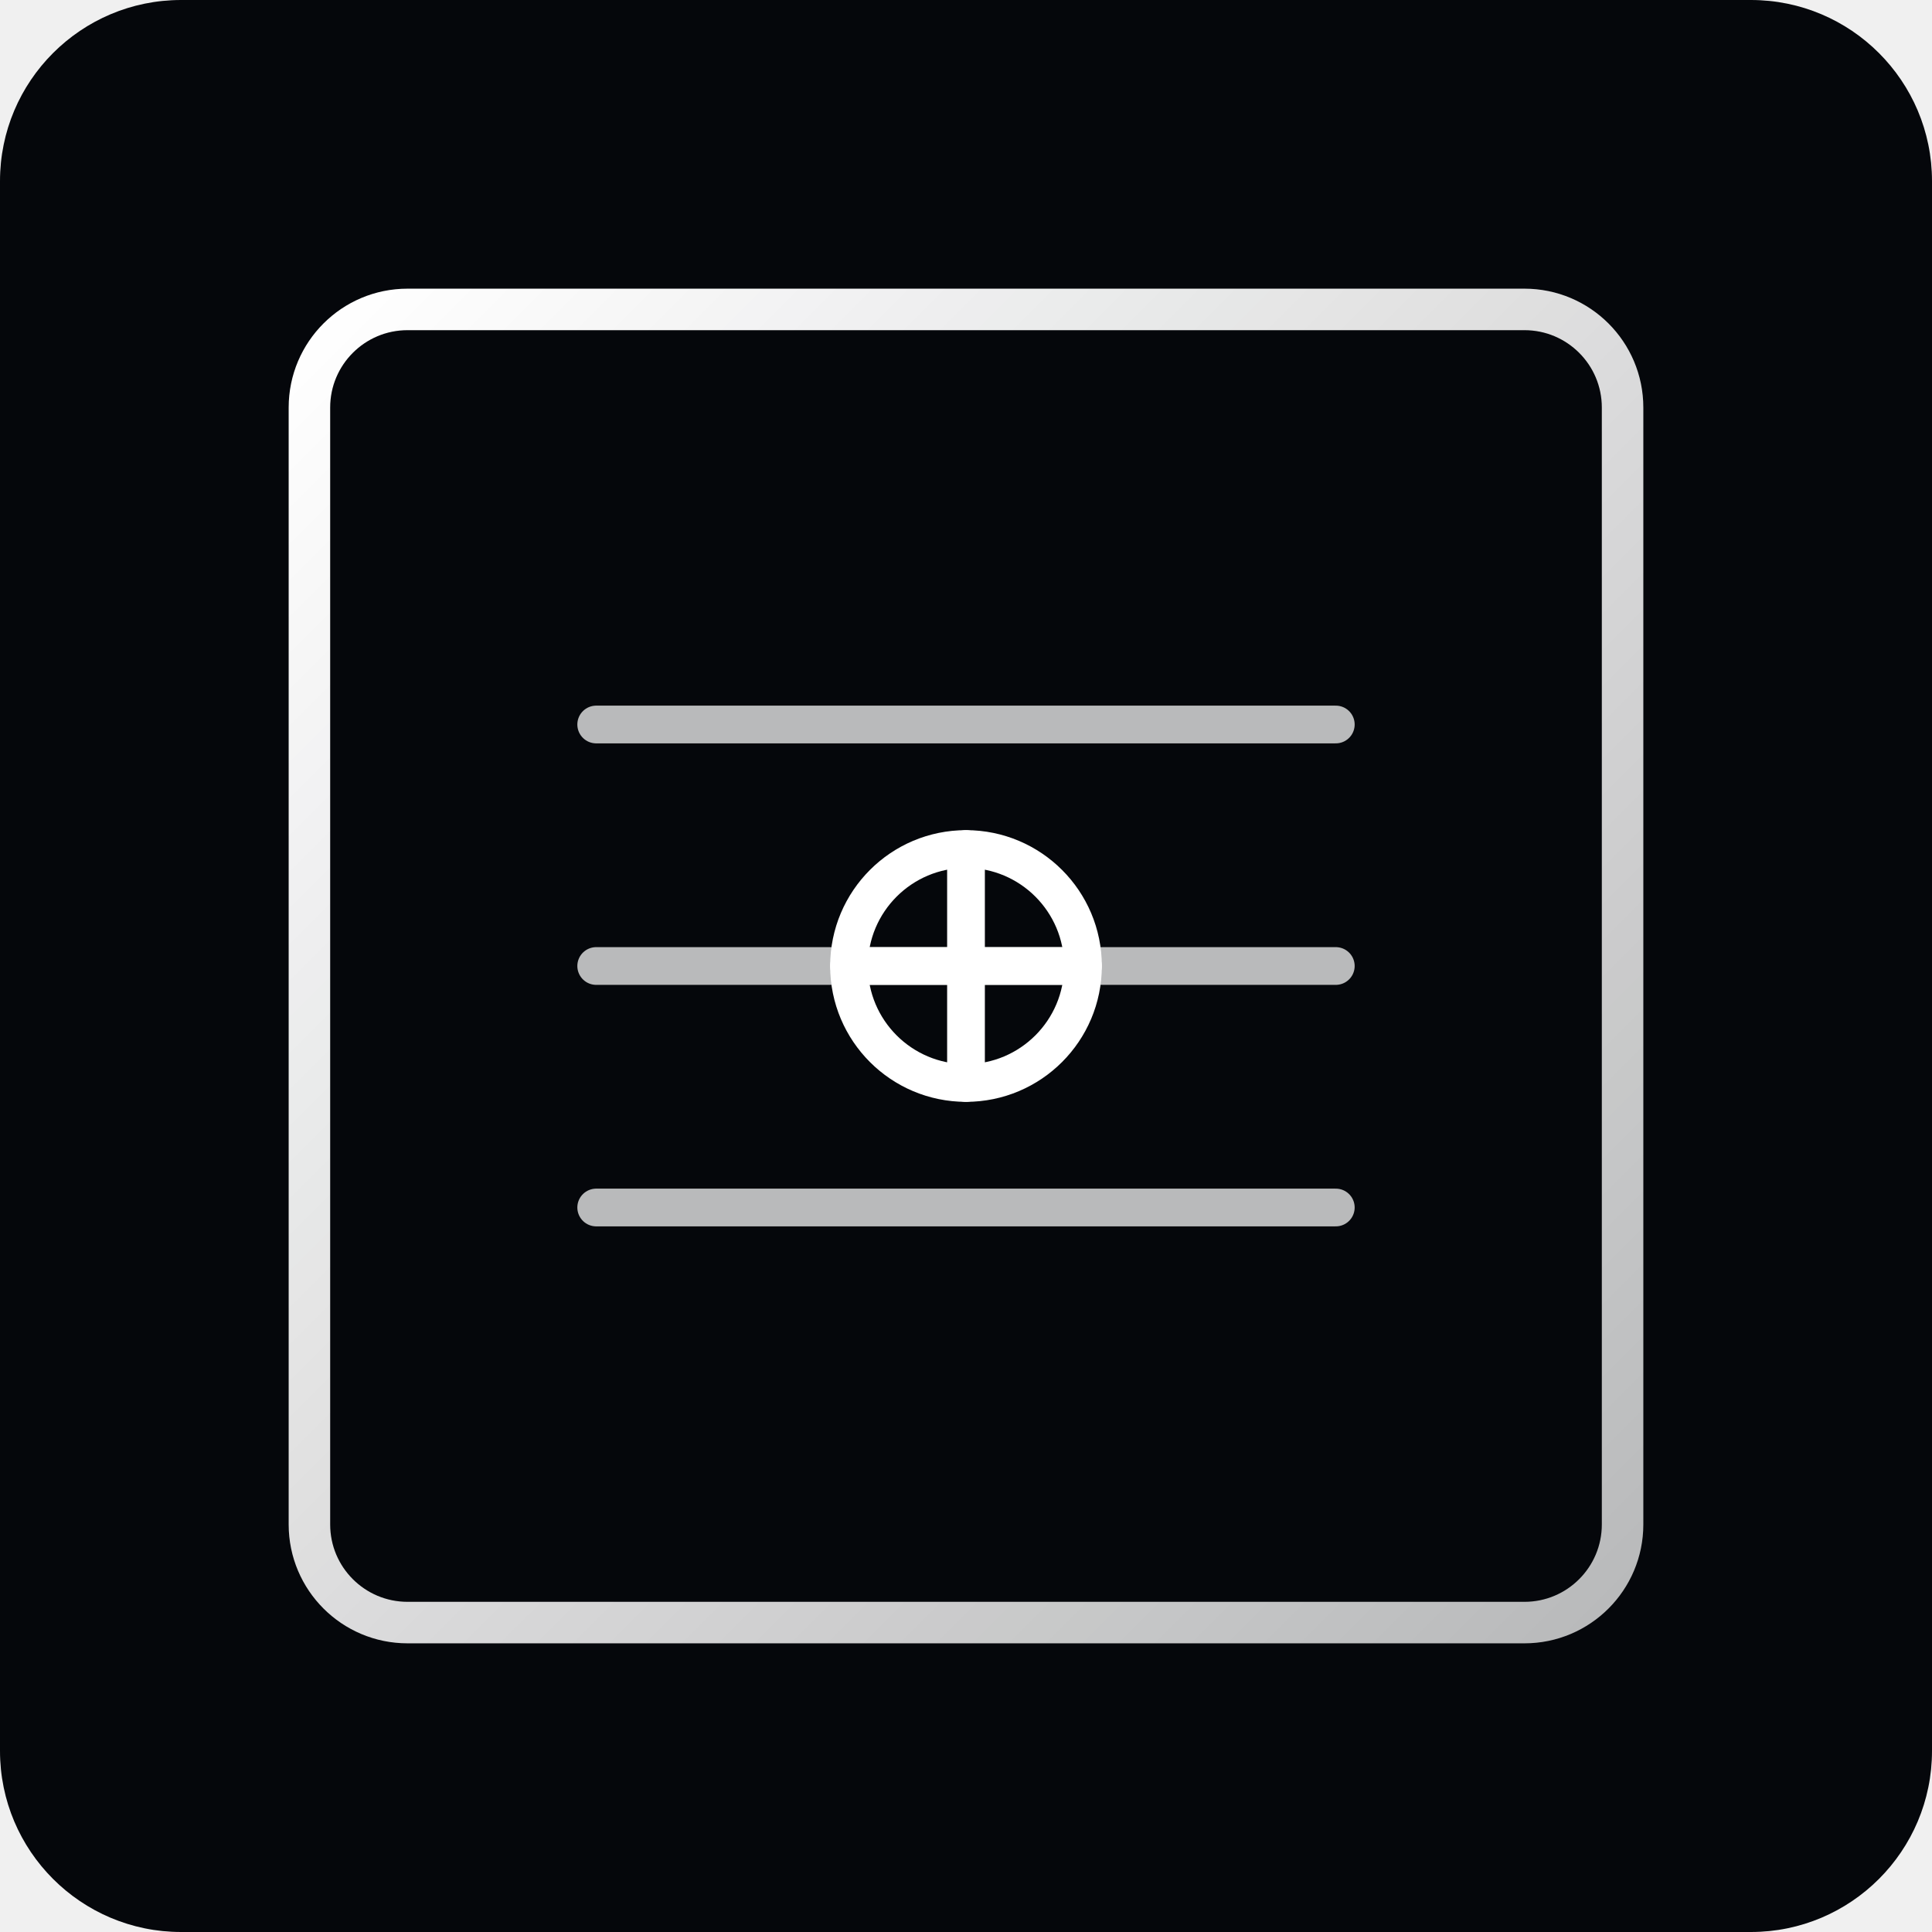
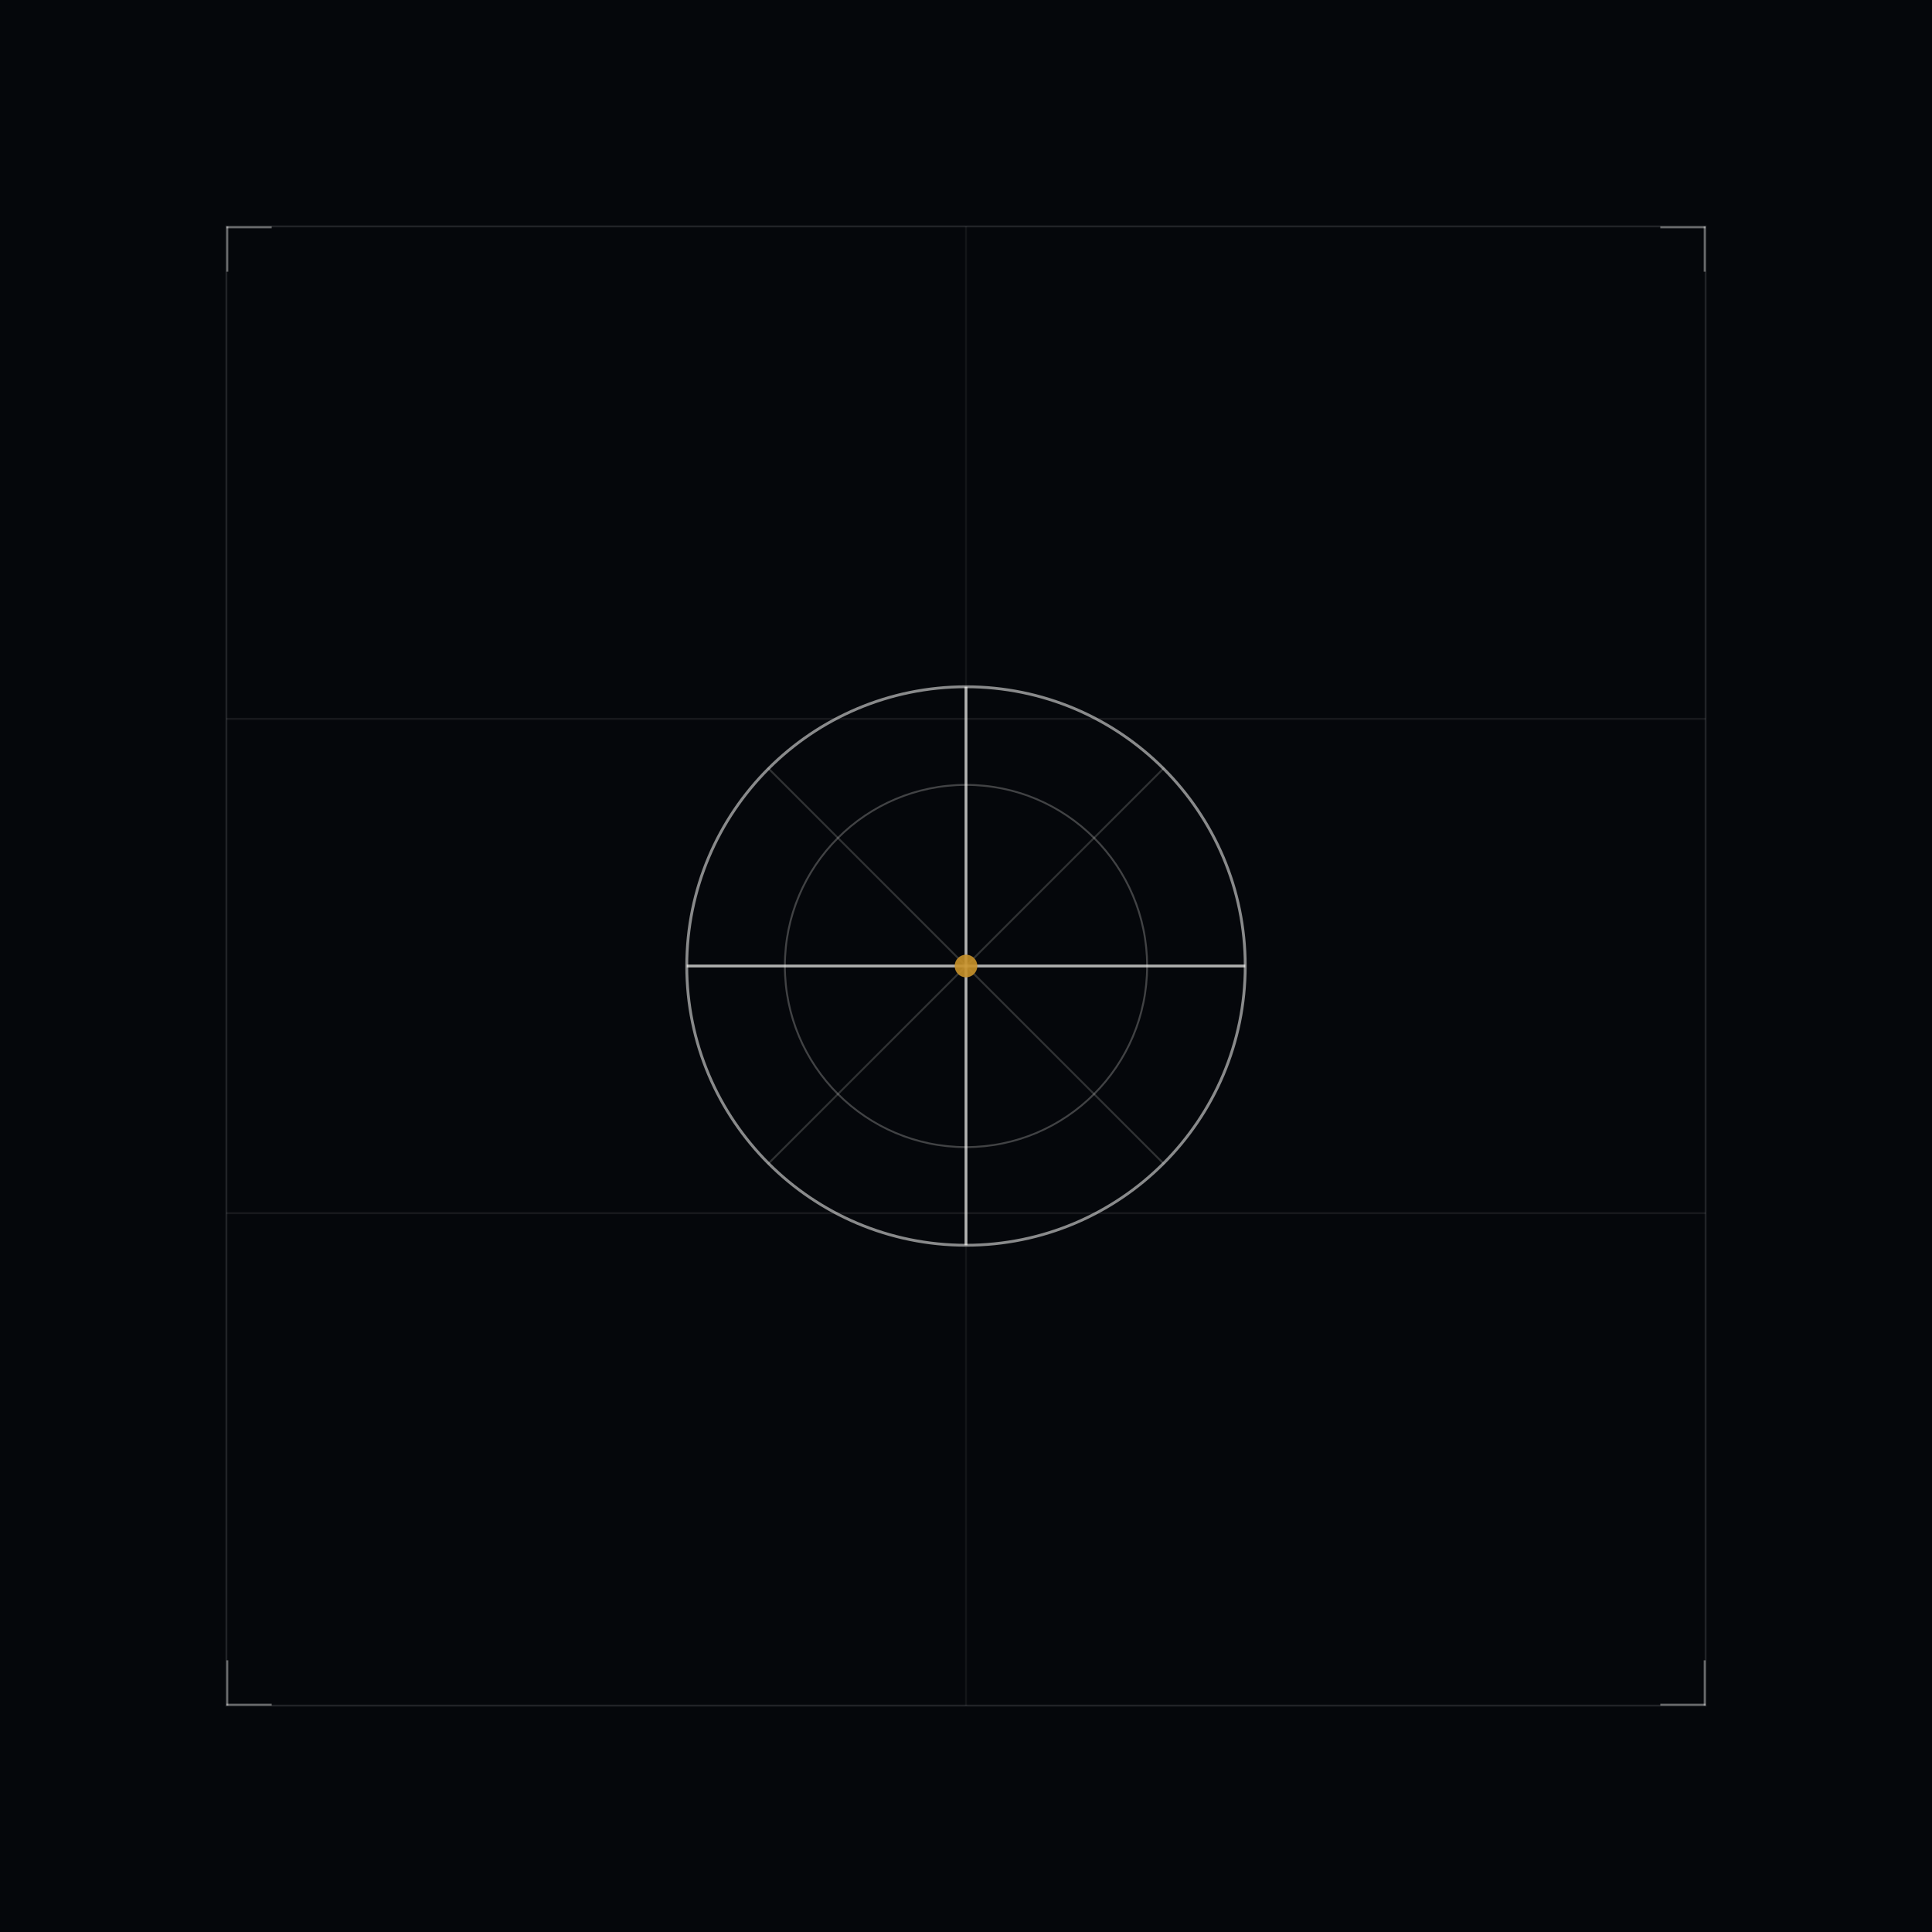
- <svg xmlns="http://www.w3.org/2000/svg" viewBox="0 0 1024 1024" role="img" aria-labelledby="title desc">
-   <defs>
-     <linearGradient id="g" x1="0" y1="0" x2="1" y2="1">
-       <stop offset="0%" stop-color="#ffffff" stop-opacity="1" />
-       <stop offset="100%" stop-color="#ffffff" stop-opacity="0.72" />
-     </linearGradient>
-   </defs>
-   <rect width="1024" height="1024" rx="96" fill="#05070B" />
-   <rect x="164" y="164" width="696" height="696" rx="52" fill="none" stroke="url(#g)" stroke-width="22" />
-   <path d="M316 384h392M316 512h392M316 640h392" stroke="#ffffff" stroke-opacity="0.72" stroke-width="20" stroke-linecap="round" />
-   <circle cx="512" cy="512" r="62" fill="none" stroke="#ffffff" stroke-width="20" />
-   <path d="M512 450v124M450 512h124" stroke="#ffffff" stroke-width="20" stroke-linecap="round" />
+ <svg xmlns="http://www.w3.org/2000/svg" viewBox="0 0 1024 1024" role="img" aria-labelledby="bm-title bm-desc">
+   <rect width="1024" height="1024" fill="#05070B" />
+   <rect x="120" y="120" width="784" height="784" fill="none" stroke="#F6F5F3" stroke-opacity="0.12" stroke-width="1" />
+   <line x1="120" y1="381" x2="904" y2="381" stroke="#F6F5F3" stroke-opacity="0.08" stroke-width="1" />
+   <line x1="120" y1="643" x2="904" y2="643" stroke="#F6F5F3" stroke-opacity="0.08" stroke-width="1" />
+   <line x1="512" y1="120" x2="512" y2="904" stroke="#F6F5F3" stroke-opacity="0.06" stroke-width="1" />
+   <circle cx="512" cy="512" r="148" fill="none" stroke="#F6F5F3" stroke-opacity="0.55" stroke-width="1.5" />
+   <circle cx="512" cy="512" r="96" fill="none" stroke="#F6F5F3" stroke-opacity="0.25" stroke-width="1" />
+   <line x1="512" y1="364" x2="512" y2="660" stroke="#F6F5F3" stroke-opacity="0.70" stroke-width="1.5" />
+   <line x1="364" y1="512" x2="660" y2="512" stroke="#F6F5F3" stroke-opacity="0.70" stroke-width="1.5" />
+   <line x1="407" y1="407" x2="617" y2="617" stroke="#F6F5F3" stroke-opacity="0.18" stroke-width="1" />
+   <line x1="617" y1="407" x2="407" y2="617" stroke="#F6F5F3" stroke-opacity="0.18" stroke-width="1" />
+   <circle cx="512" cy="512" r="6" fill="#C8922A" fill-opacity="0.90" />
+   <rect x="120" y="120" width="24" height="1" fill="#F6F5F3" fill-opacity="0.40" />
+   <rect x="120" y="120" width="1" height="24" fill="#F6F5F3" fill-opacity="0.40" />
+   <rect x="880" y="120" width="24" height="1" fill="#F6F5F3" fill-opacity="0.40" />
+   <rect x="903" y="120" width="1" height="24" fill="#F6F5F3" fill-opacity="0.40" />
+   <rect x="120" y="903" width="24" height="1" fill="#F6F5F3" fill-opacity="0.40" />
+   <rect x="120" y="880" width="1" height="24" fill="#F6F5F3" fill-opacity="0.40" />
+   <rect x="880" y="903" width="24" height="1" fill="#F6F5F3" fill-opacity="0.40" />
+   <rect x="903" y="880" width="1" height="24" fill="#F6F5F3" fill-opacity="0.40" />
</svg>
